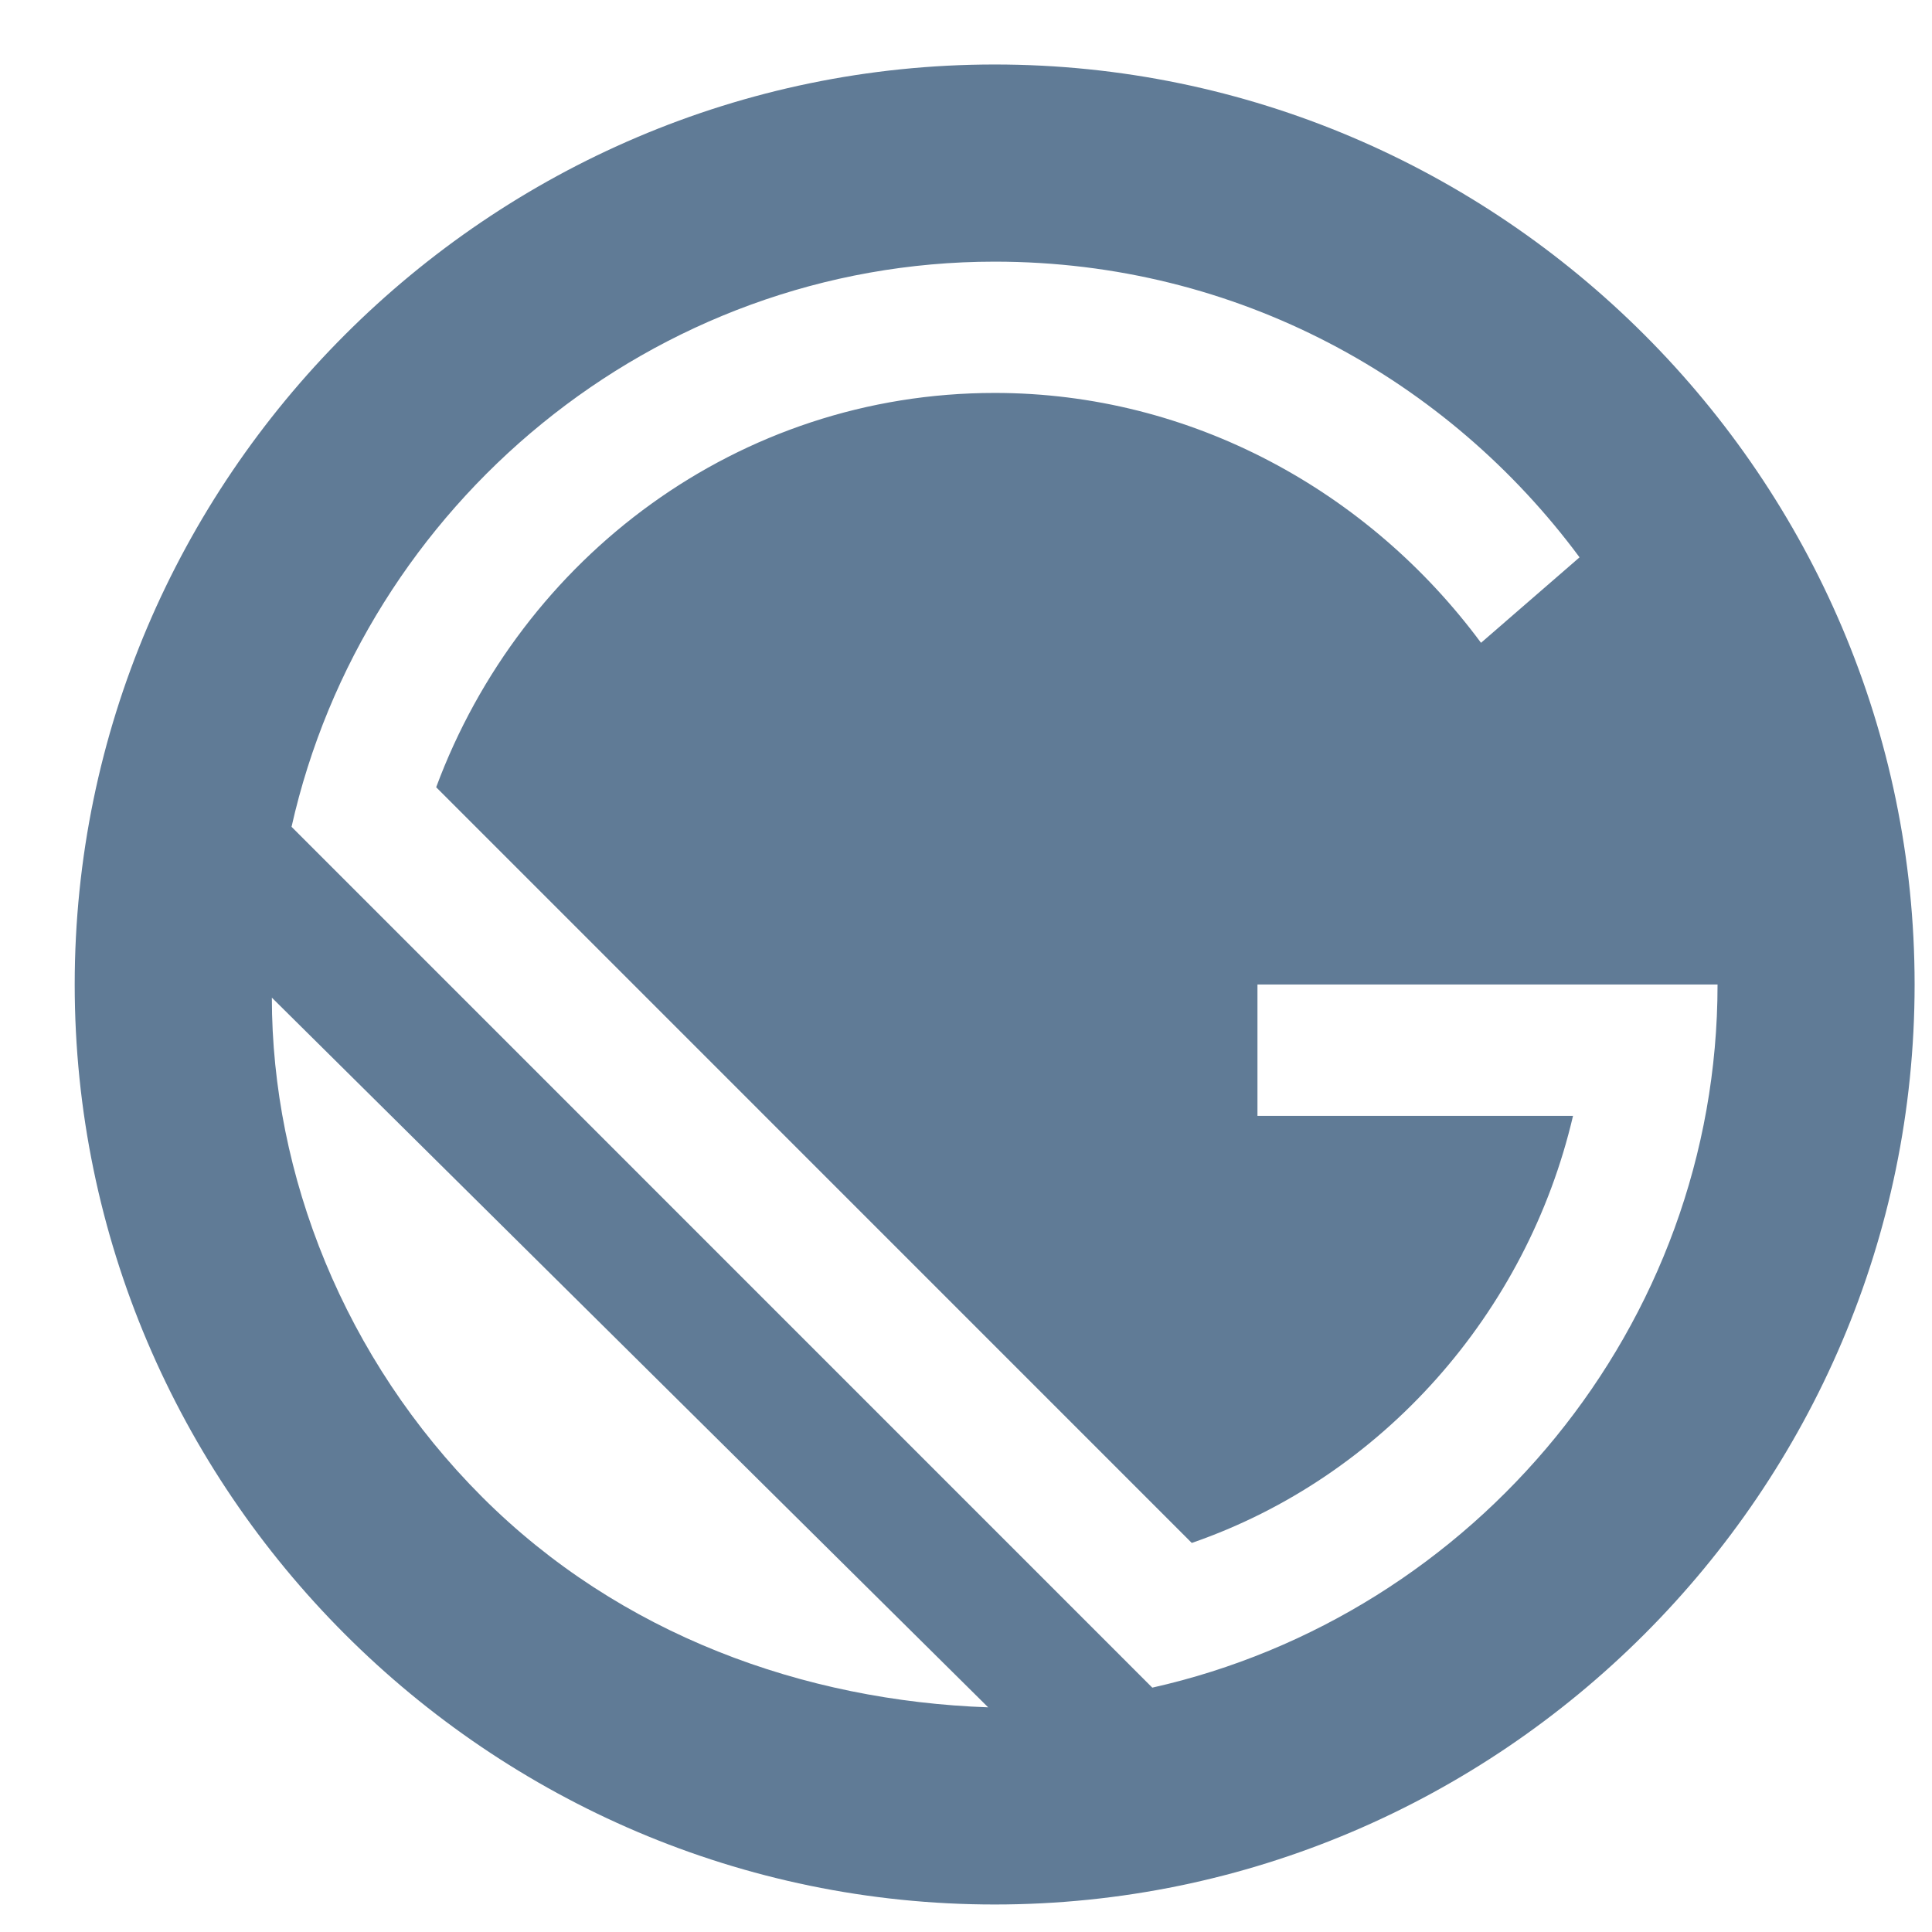
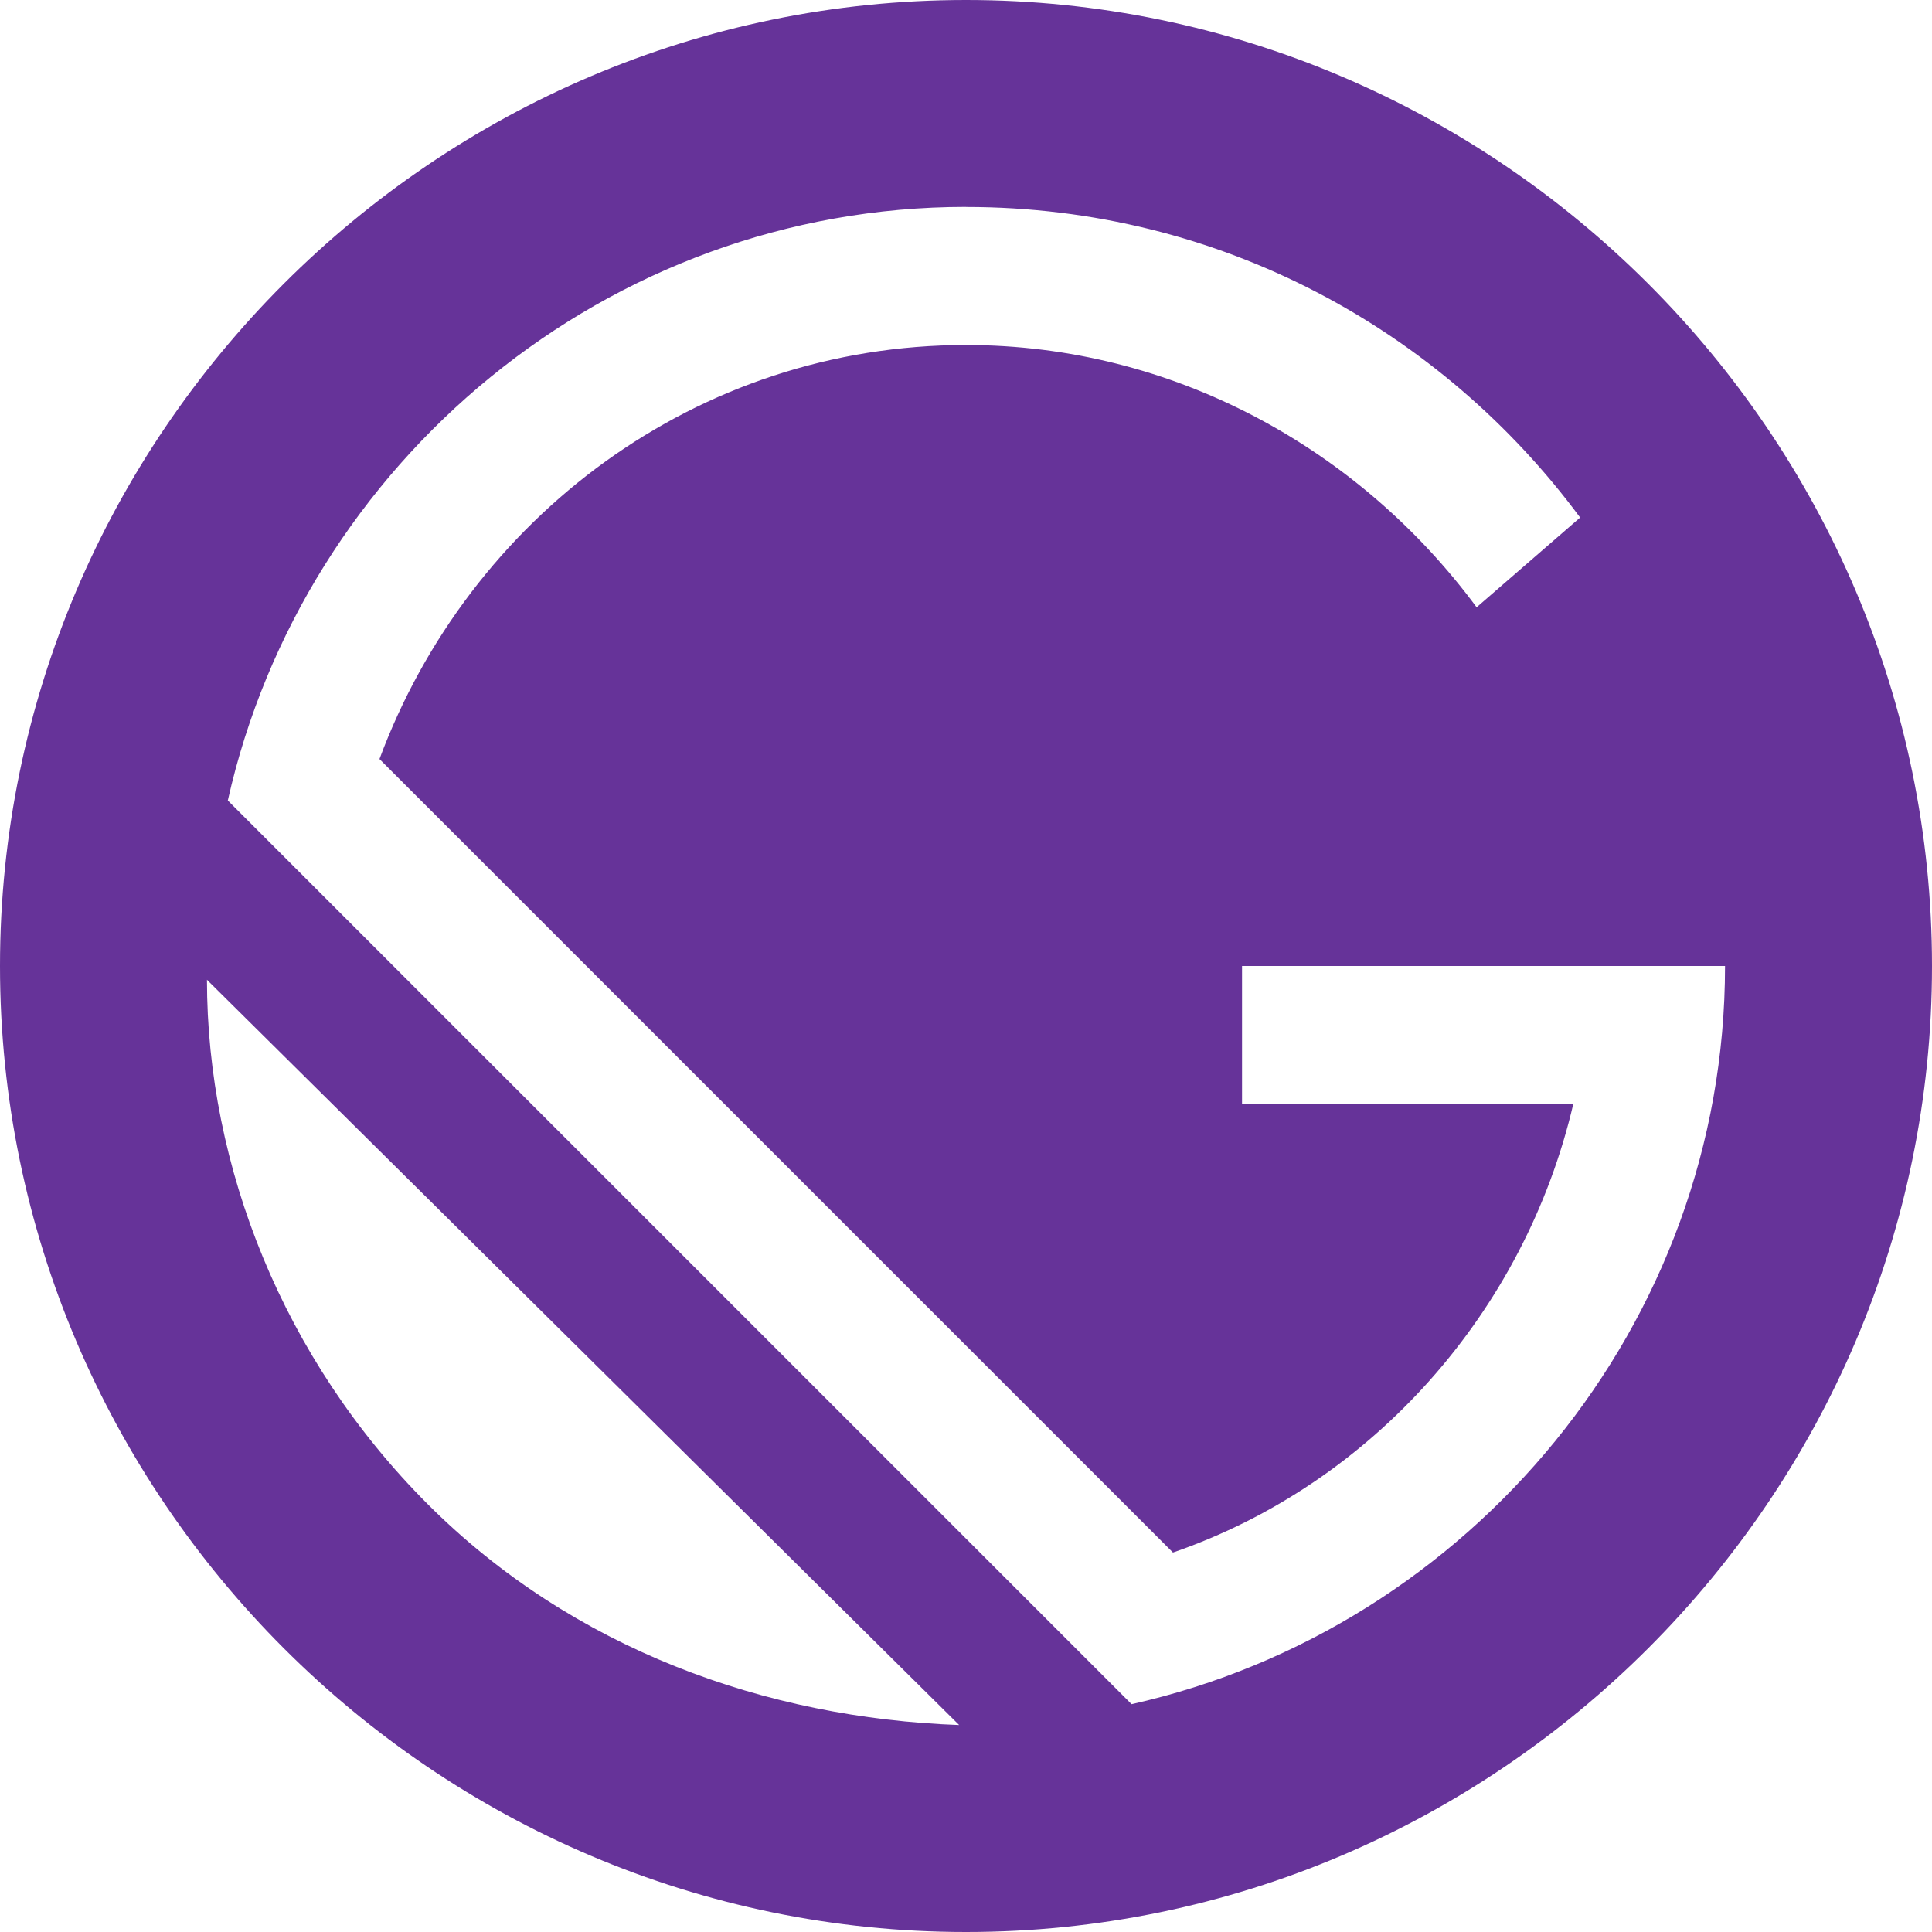
- <svg xmlns="http://www.w3.org/2000/svg" width="21" height="21" viewBox="0 0 21 21" fill="none">
-   <path d="M10.812 0.701C5.312 0.701 0.812 5.201 0.812 10.701C0.812 16.201 5.312 20.701 10.812 20.701C16.311 20.701 20.811 16.201 20.811 10.701C20.811 5.201 16.311 0.701 10.812 0.701ZM5.241 16.272C3.741 14.772 2.955 12.772 2.955 10.844L10.741 18.558C8.741 18.487 6.741 17.772 5.241 16.272ZM12.525 18.344L3.169 8.987C3.955 5.487 7.098 2.844 10.812 2.844C13.454 2.844 15.741 4.13 17.169 6.058L16.098 6.987C14.882 5.344 12.954 4.271 10.812 4.271C8.026 4.271 5.669 6.057 4.741 8.557L12.954 16.771C15.025 16.057 16.598 14.271 17.098 12.129H13.668V10.701H18.669C18.669 14.415 16.026 17.558 12.525 18.344Z" fill="#607B96" />
+ <svg xmlns="http://www.w3.org/2000/svg" fill="#663399" role="img" viewBox="0 0 24 24">
+   <path d="M12 0C5.4 0 0 5.4 0 12s5.4 12 12 12 12-5.4 12-12S18.6 0 12 0zm0 2.571c3.171 0 5.915 1.543 7.629 3.858l-1.286 1.115C16.886 5.572 14.571 4.286 12 4.286c-3.343 0-6.171 2.143-7.286 5.143l9.857 9.857c2.486-.857 4.373-3 4.973-5.572h-4.115V12h6c0 4.457-3.172 8.228-7.372 9.17L2.83 9.944C3.772 5.743 7.543 2.57 12 2.57zm-9.429 9.6l9.344 9.258c-2.4-.086-4.801-.943-6.601-2.743-1.8-1.8-2.743-4.201-2.743-6.515z" />
</svg>
